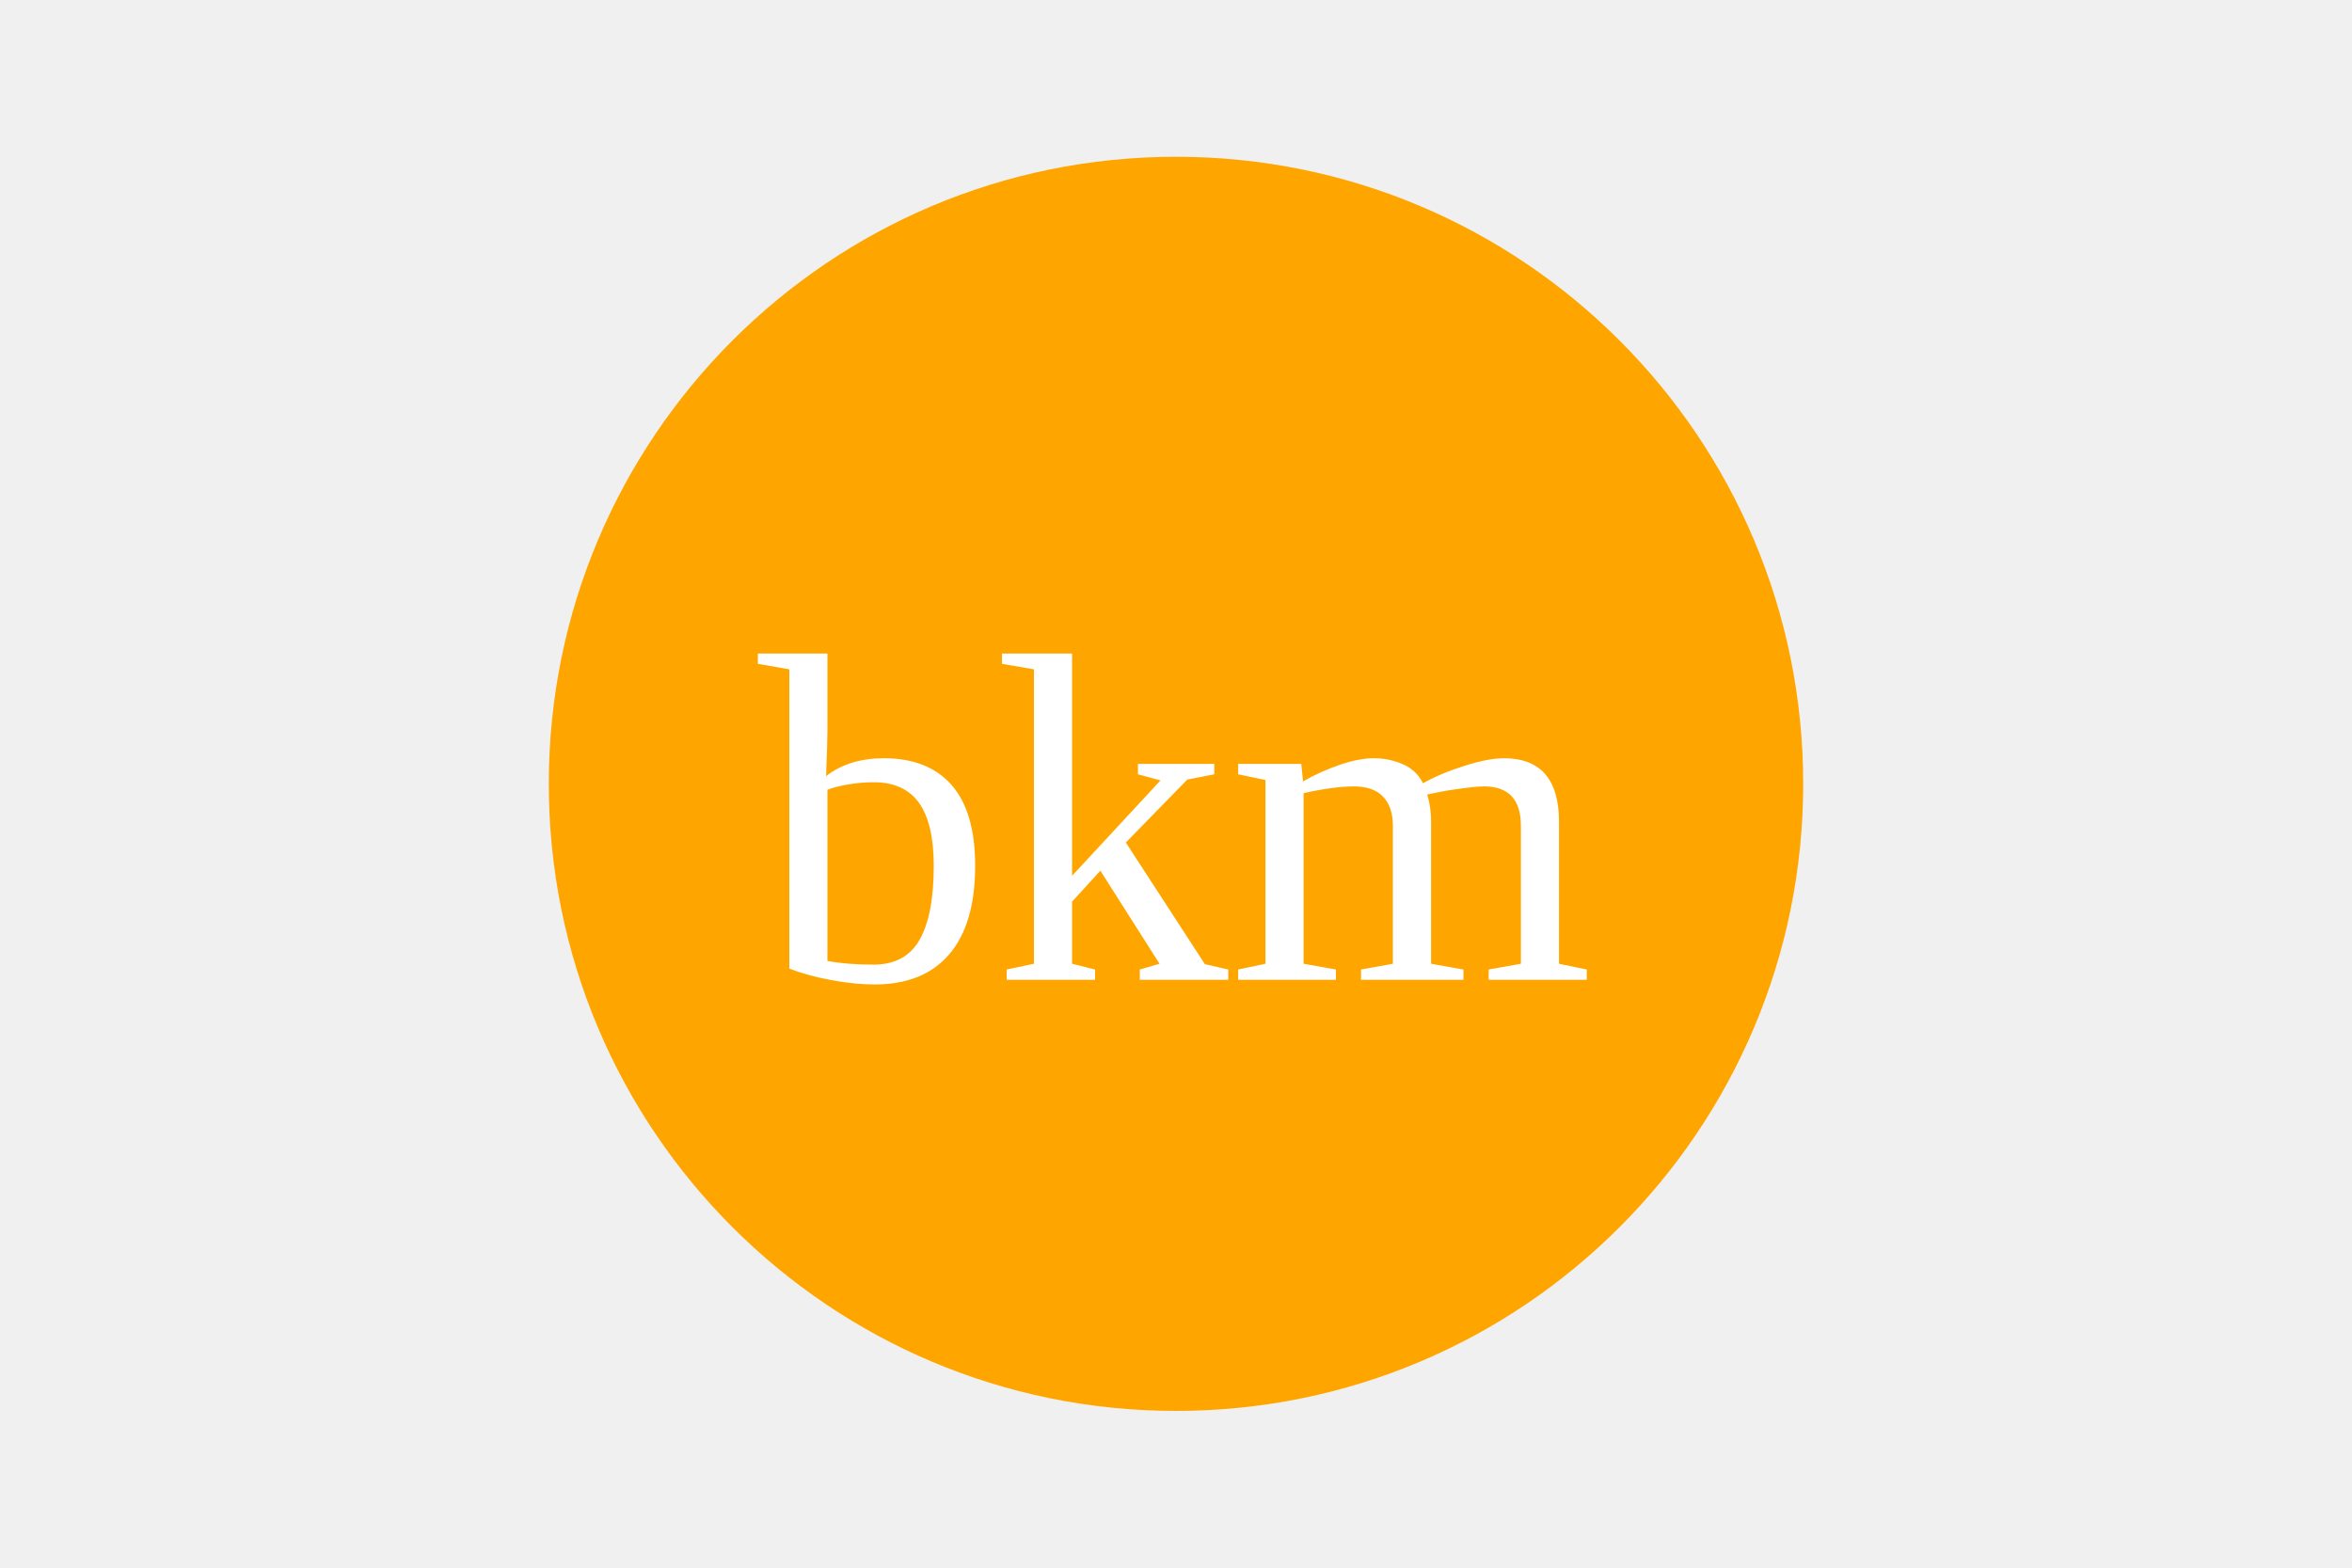
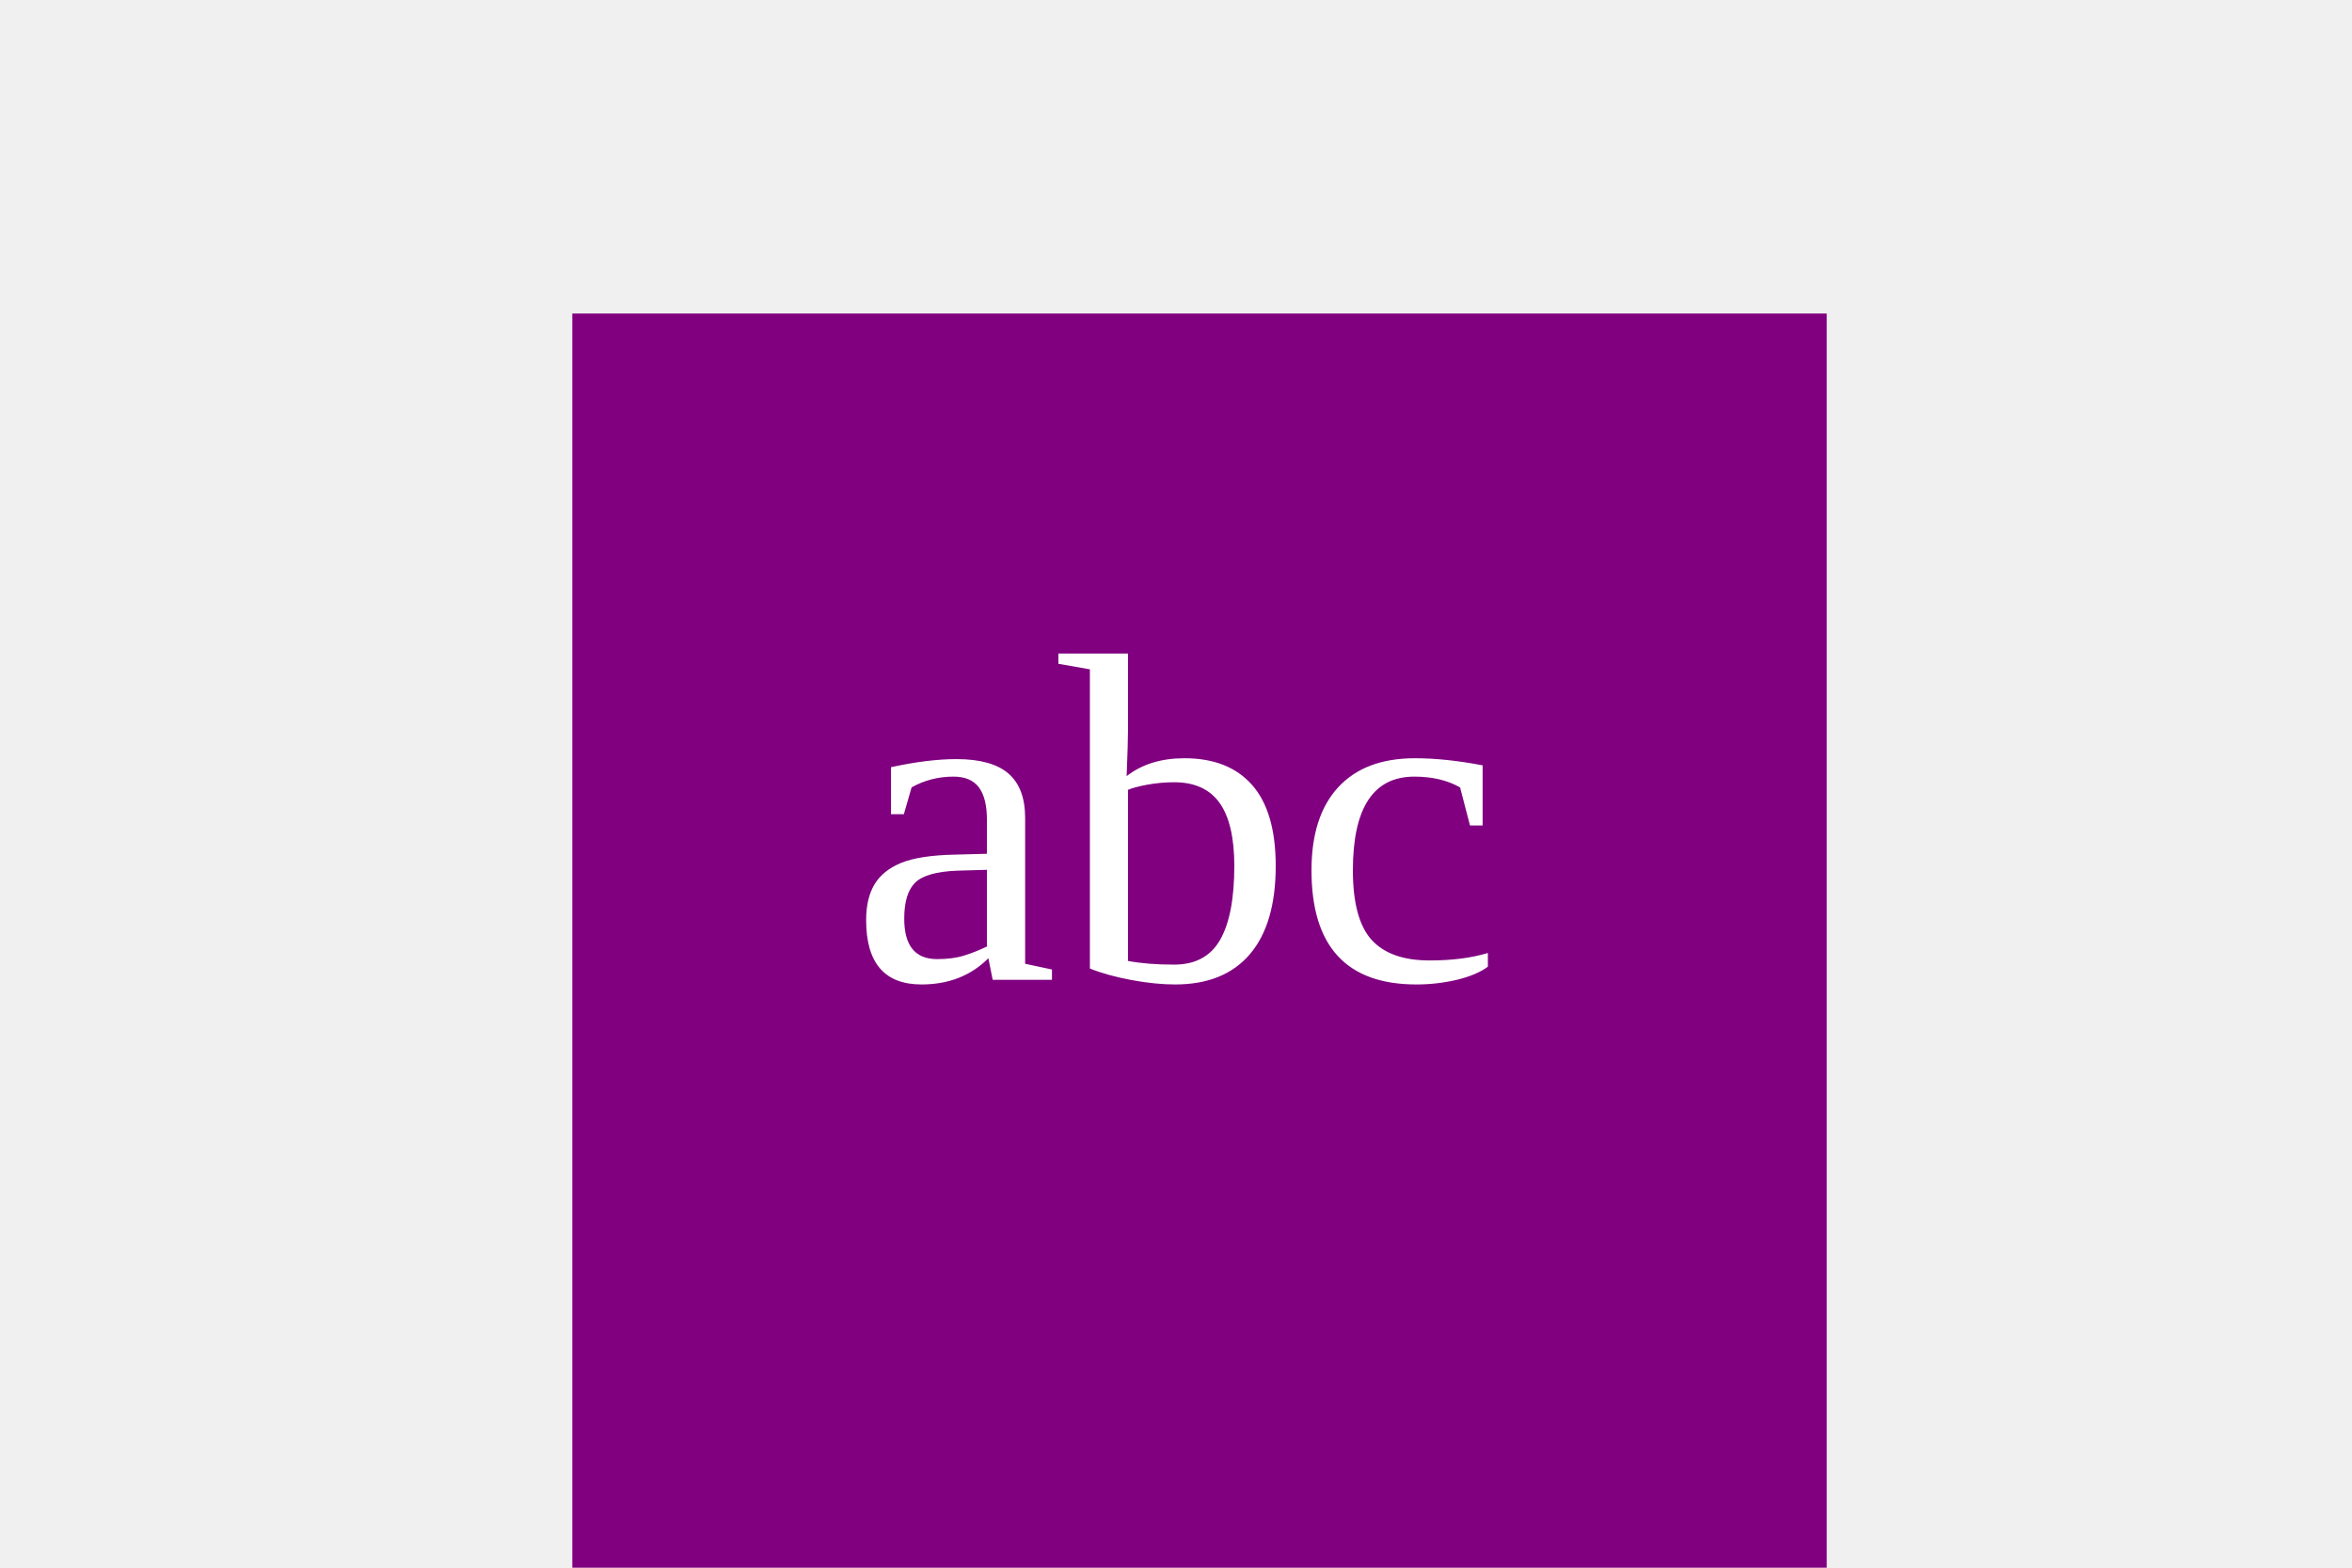
<svg xmlns="http://www.w3.org/2000/svg" width="300" height="200">
-   <circle cx="150" cy="100" r="80" fill="orange" />
-   <text x="150" y="125" font-size="60" text-anchor="middle" fill="white">bkm</text>
+   <rect x="73" y="40" width="160" height="160" fill="purple" />
+   <text x="150" y="125" font-size="60" text-anchor="middle" fill="white">abc</text>
</svg>
